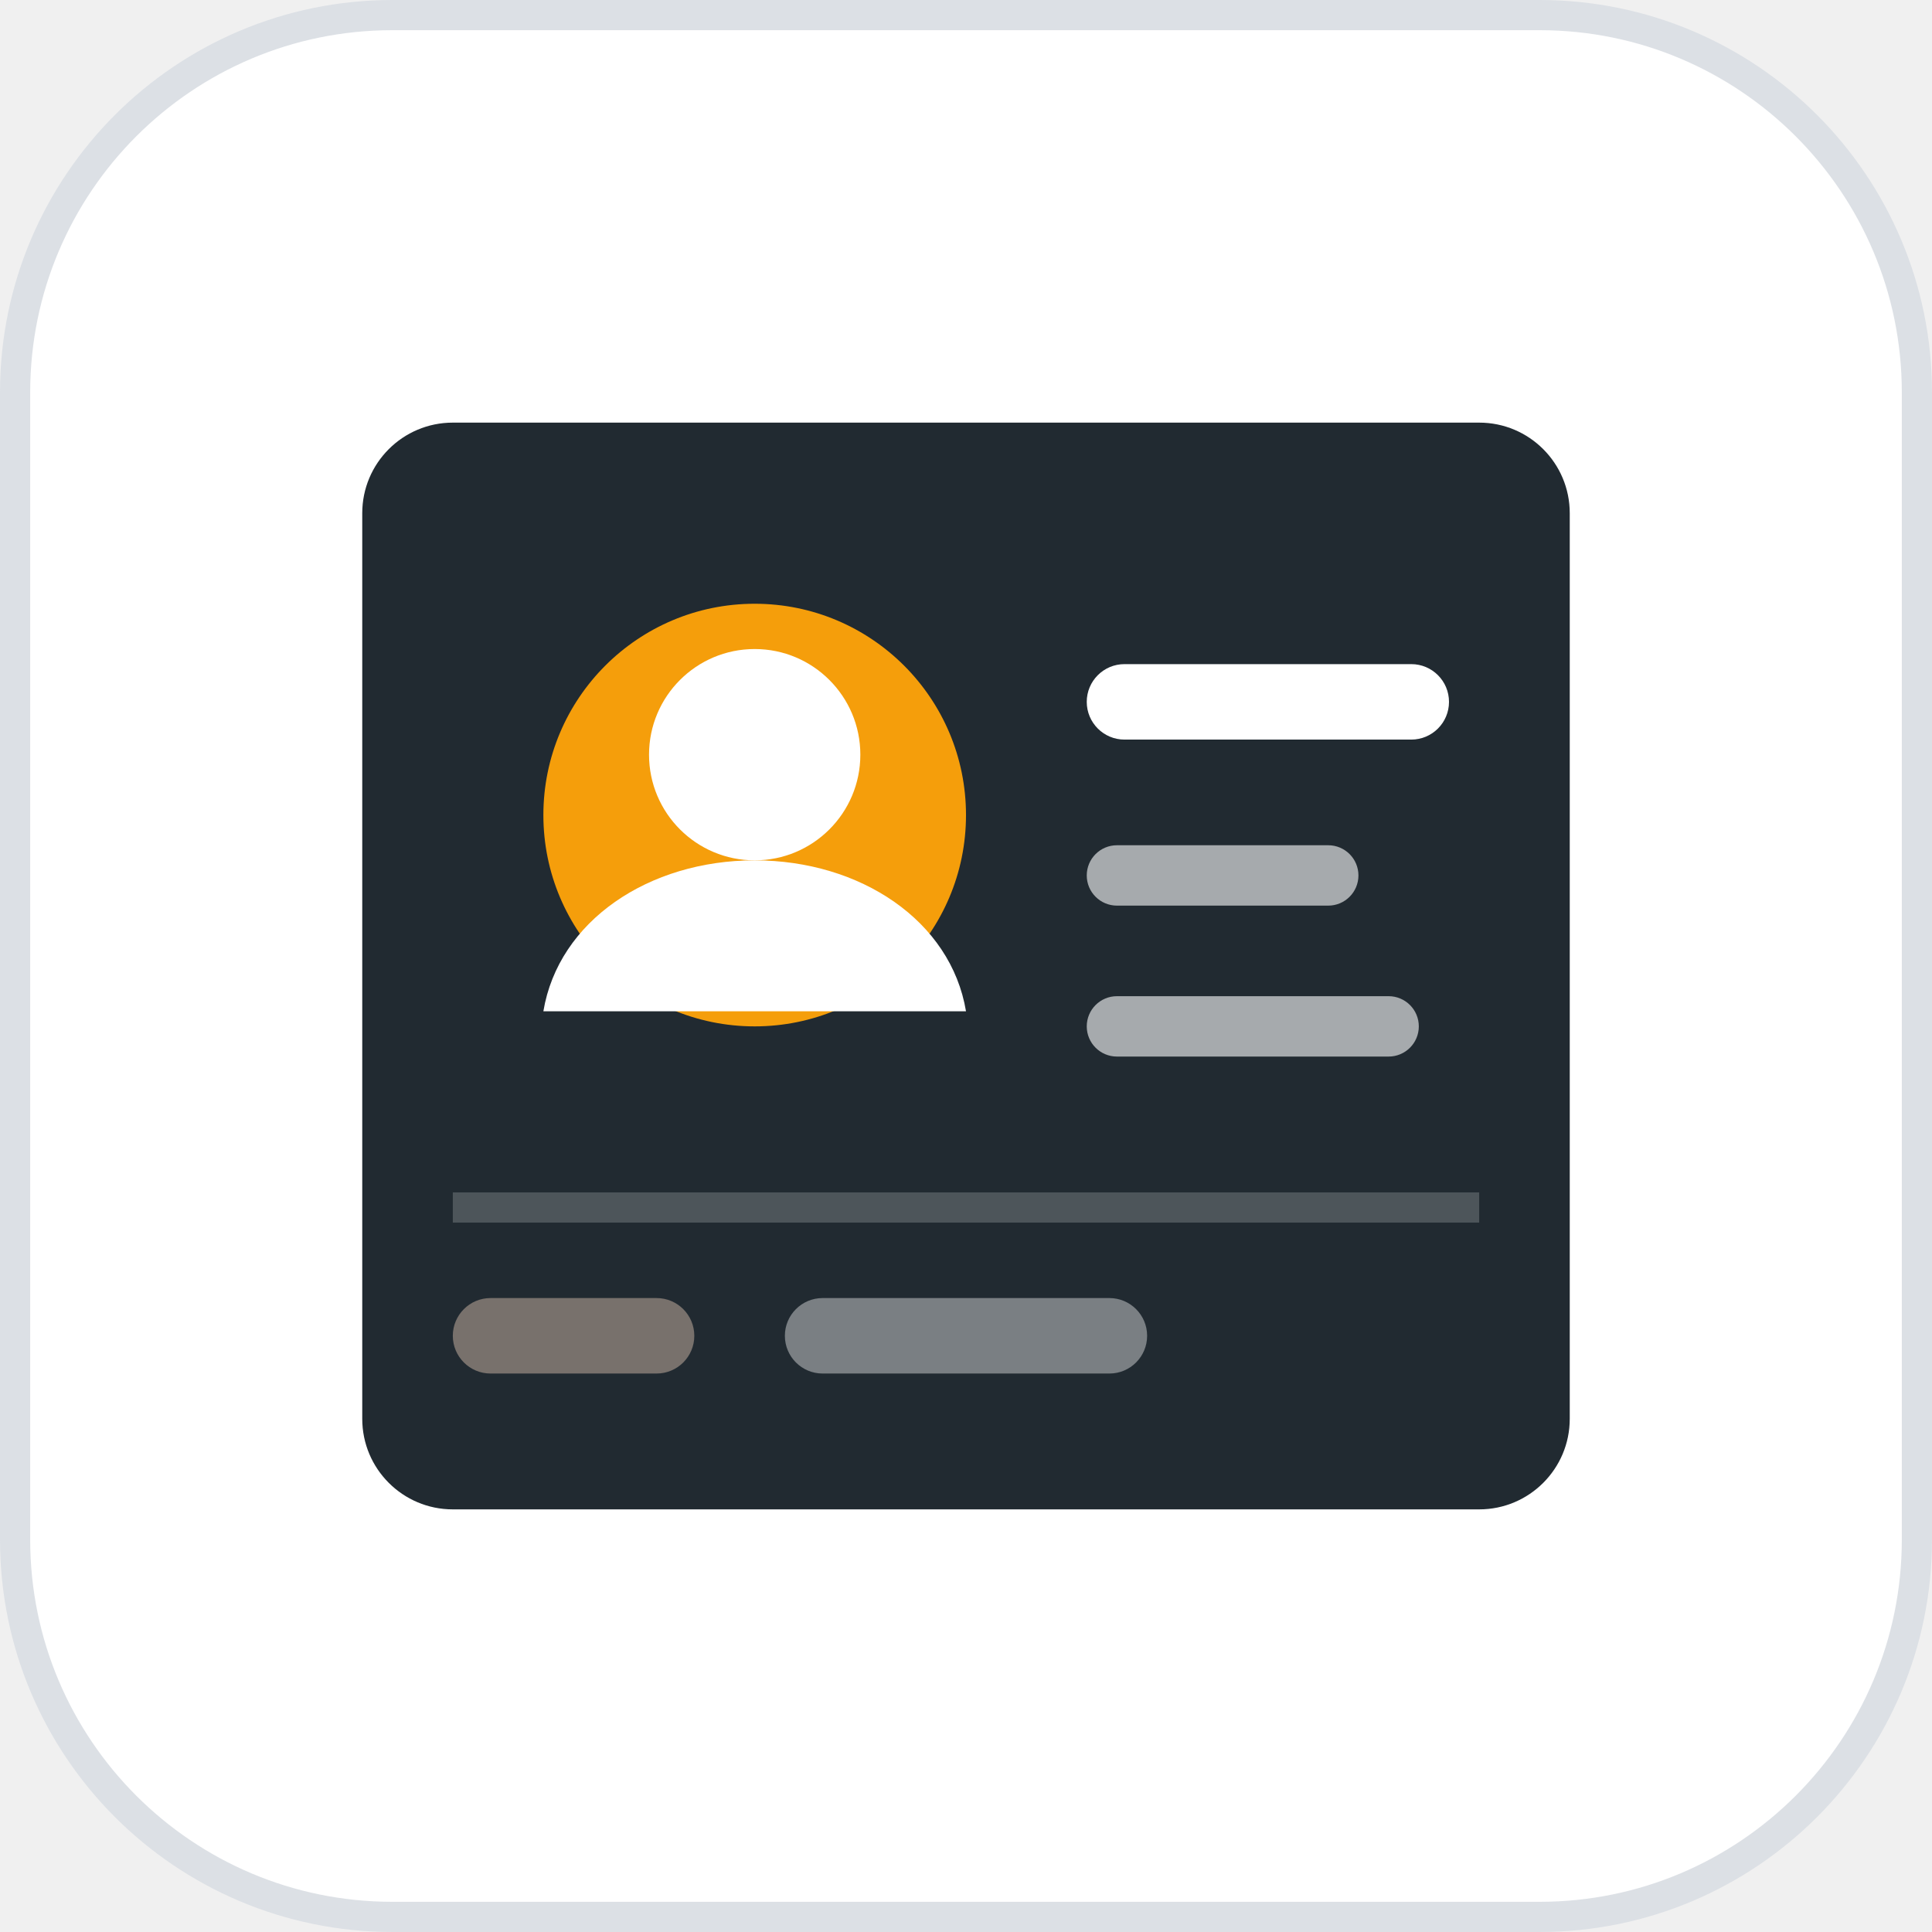
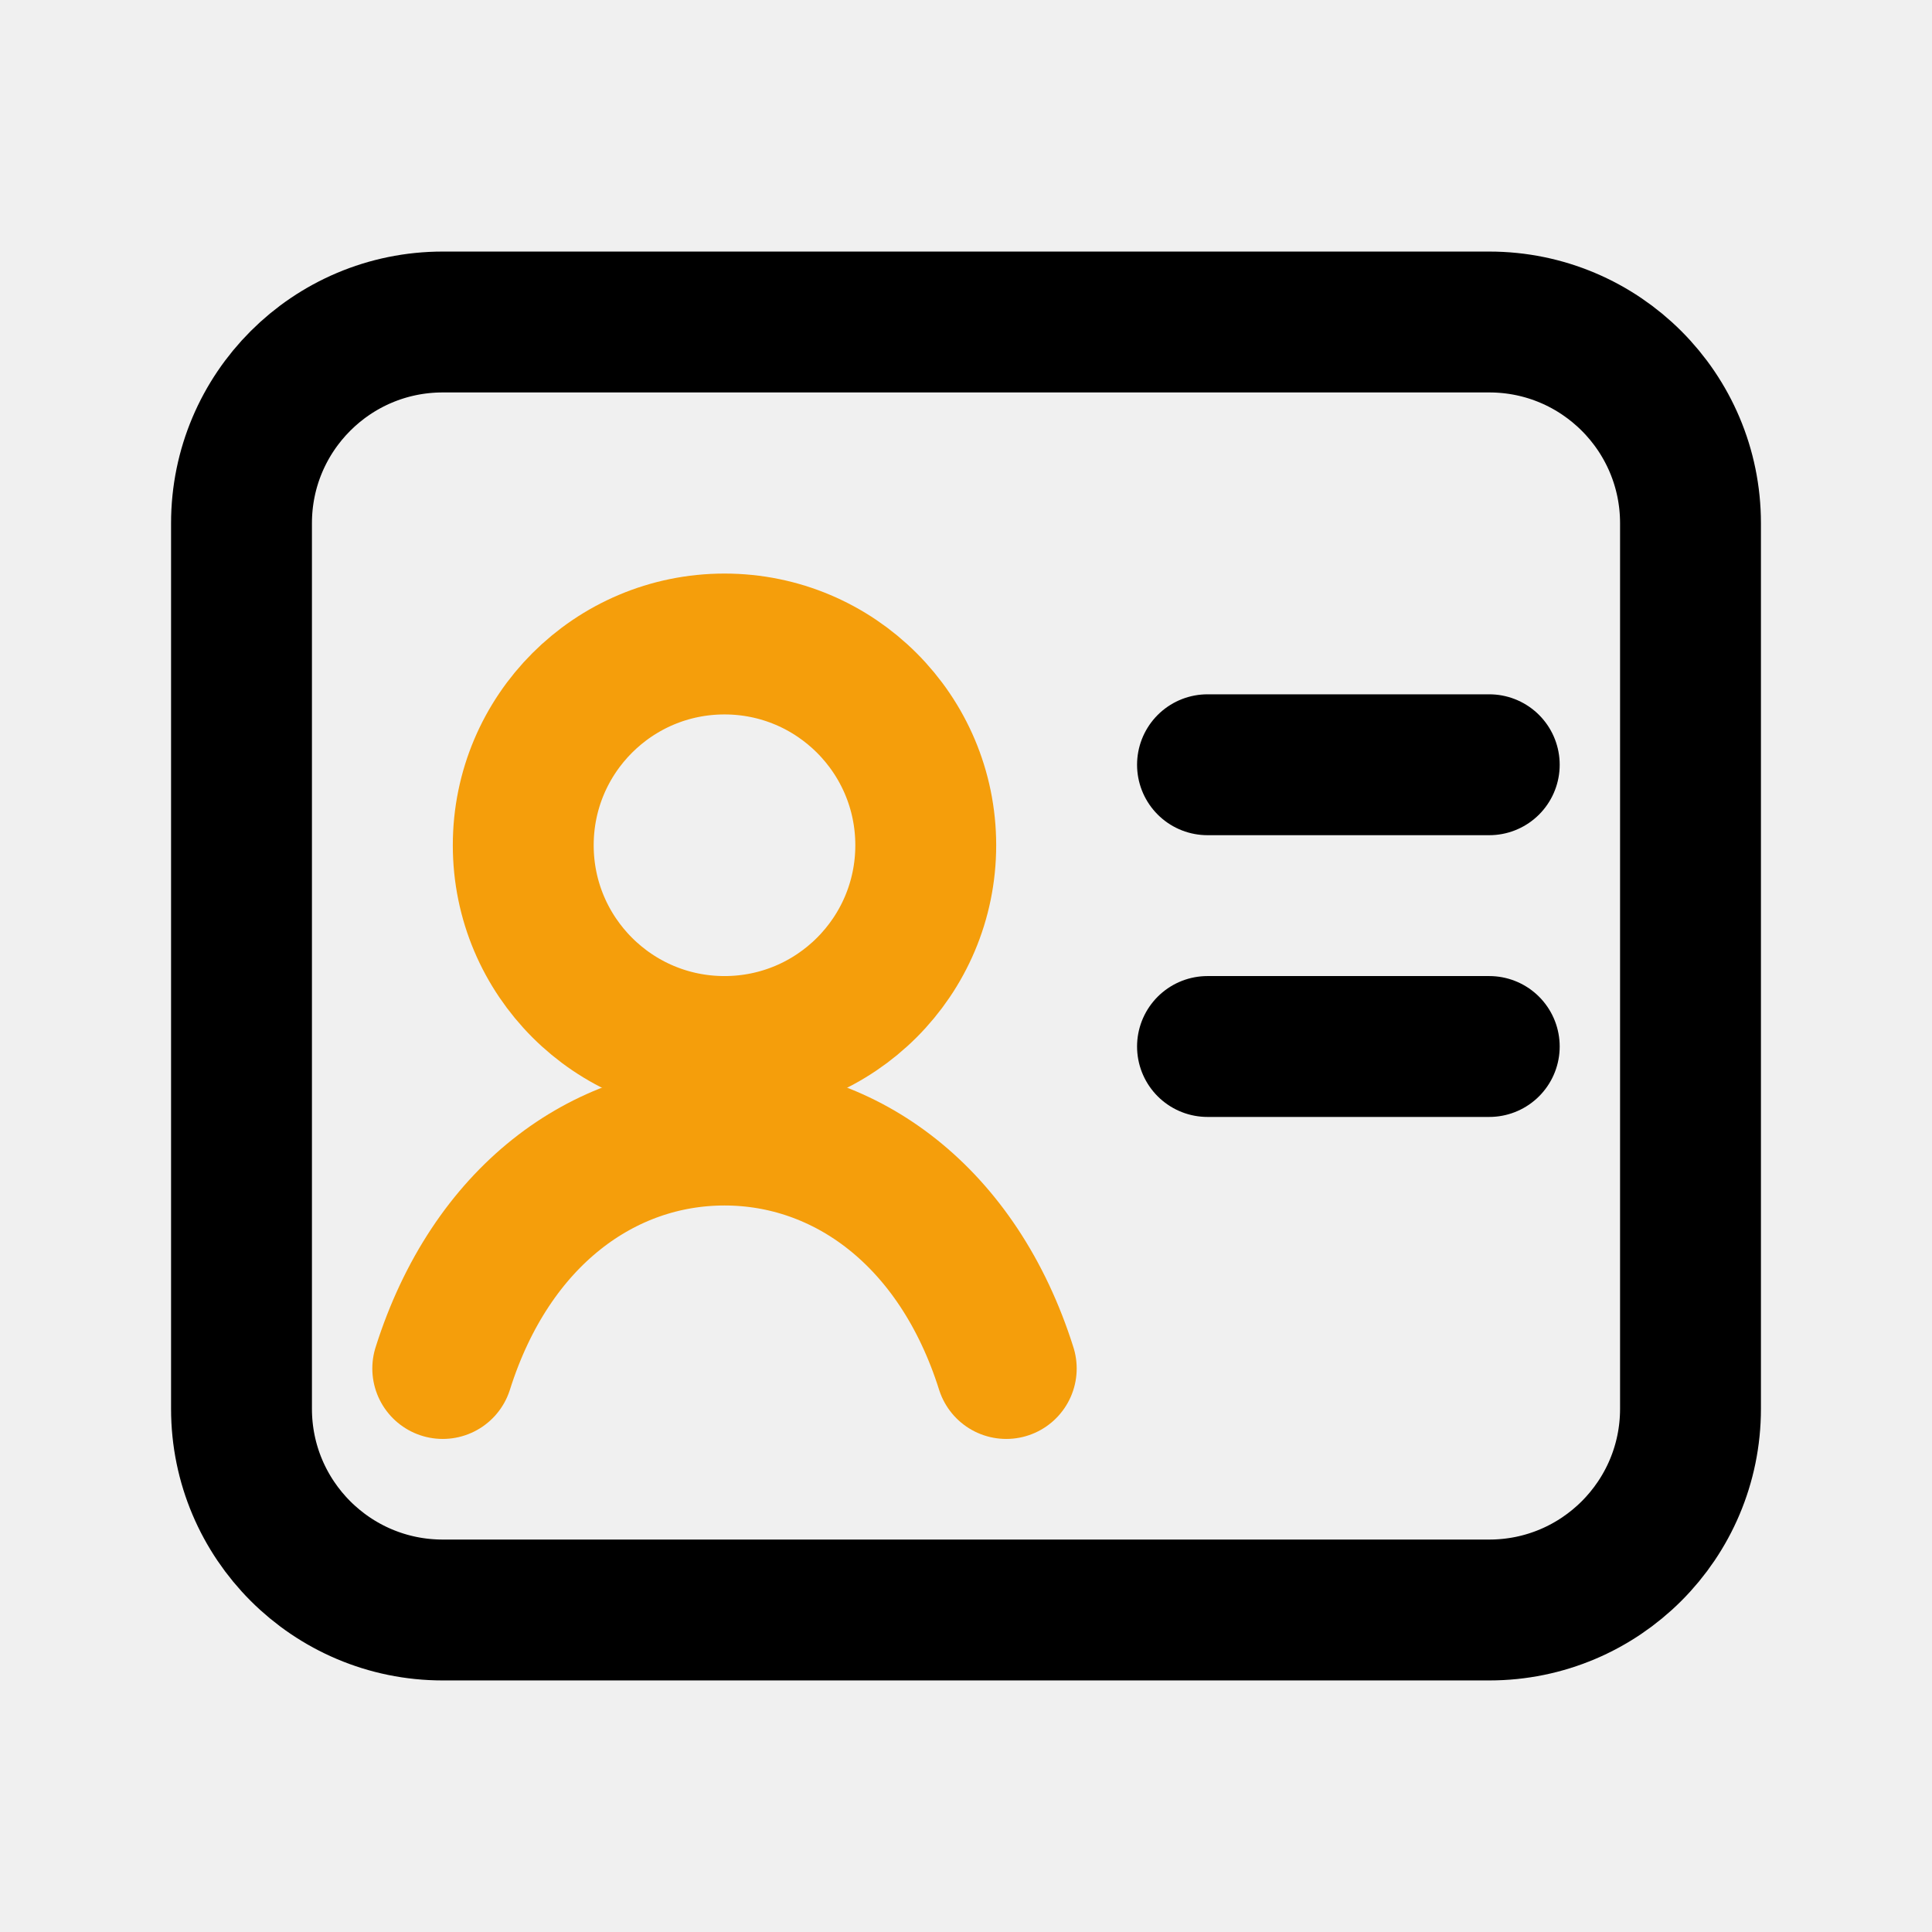
- <svg xmlns="http://www.w3.org/2000/svg" width="64" height="64" viewBox="0 0 64 64" fill="none">
-   <rect x="0.5" y="0.5" width="63" height="63" rx="12.5" fill="white" />
-   <rect x="0.5" y="0.5" width="63" height="63" rx="12.5" stroke="#DCE0E5" />
-   <rect x="12" y="14" width="40" height="36" rx="3" fill="#212A31" />
-   <circle cx="25" cy="27" r="7" fill="#F59E0B" />
-   <circle cx="25" cy="25" r="3.5" fill="white" />
-   <path d="M18 33.5C18.5 30.5 21.5 28.5 25 28.5C28.5 28.5 31.5 30.5 32 33.5" fill="white" />
-   <rect x="36" y="22" width="12" height="2.5" rx="1.25" fill="white" />
-   <rect x="36" y="28" width="9" height="2" rx="1" fill="white" fill-opacity="0.6" />
-   <rect x="36" y="33" width="11" height="2" rx="1" fill="white" fill-opacity="0.6" />
-   <line x1="15" y1="40" x2="49" y2="40" stroke="white" stroke-opacity="0.2" />
-   <rect x="15" y="43" width="8" height="2.5" rx="1.25" fill="#78716C" />
-   <rect x="26" y="43" width="12" height="2.5" rx="1.25" fill="white" fill-opacity="0.4" />
+ <svg xmlns="http://www.w3.org/2000/svg" width="24" height="24" viewBox="0 0 24 24" fill="none" stroke="currentColor" stroke-width="1.75" stroke-linecap="round" stroke-linejoin="round">
+   <rect x="3" y="4" width="18" height="16" rx="2.5" />
+   <circle cx="9" cy="10.5" r="2.5" stroke="#F59E0B" />
+   <path d="M5.5 17c.6-1.9 2-2.9 3.5-2.9s2.9 1 3.5 2.9" stroke="#F59E0B" />
+   <path d="M15 9.5h3.5M15 13h3.5" />
</svg>
